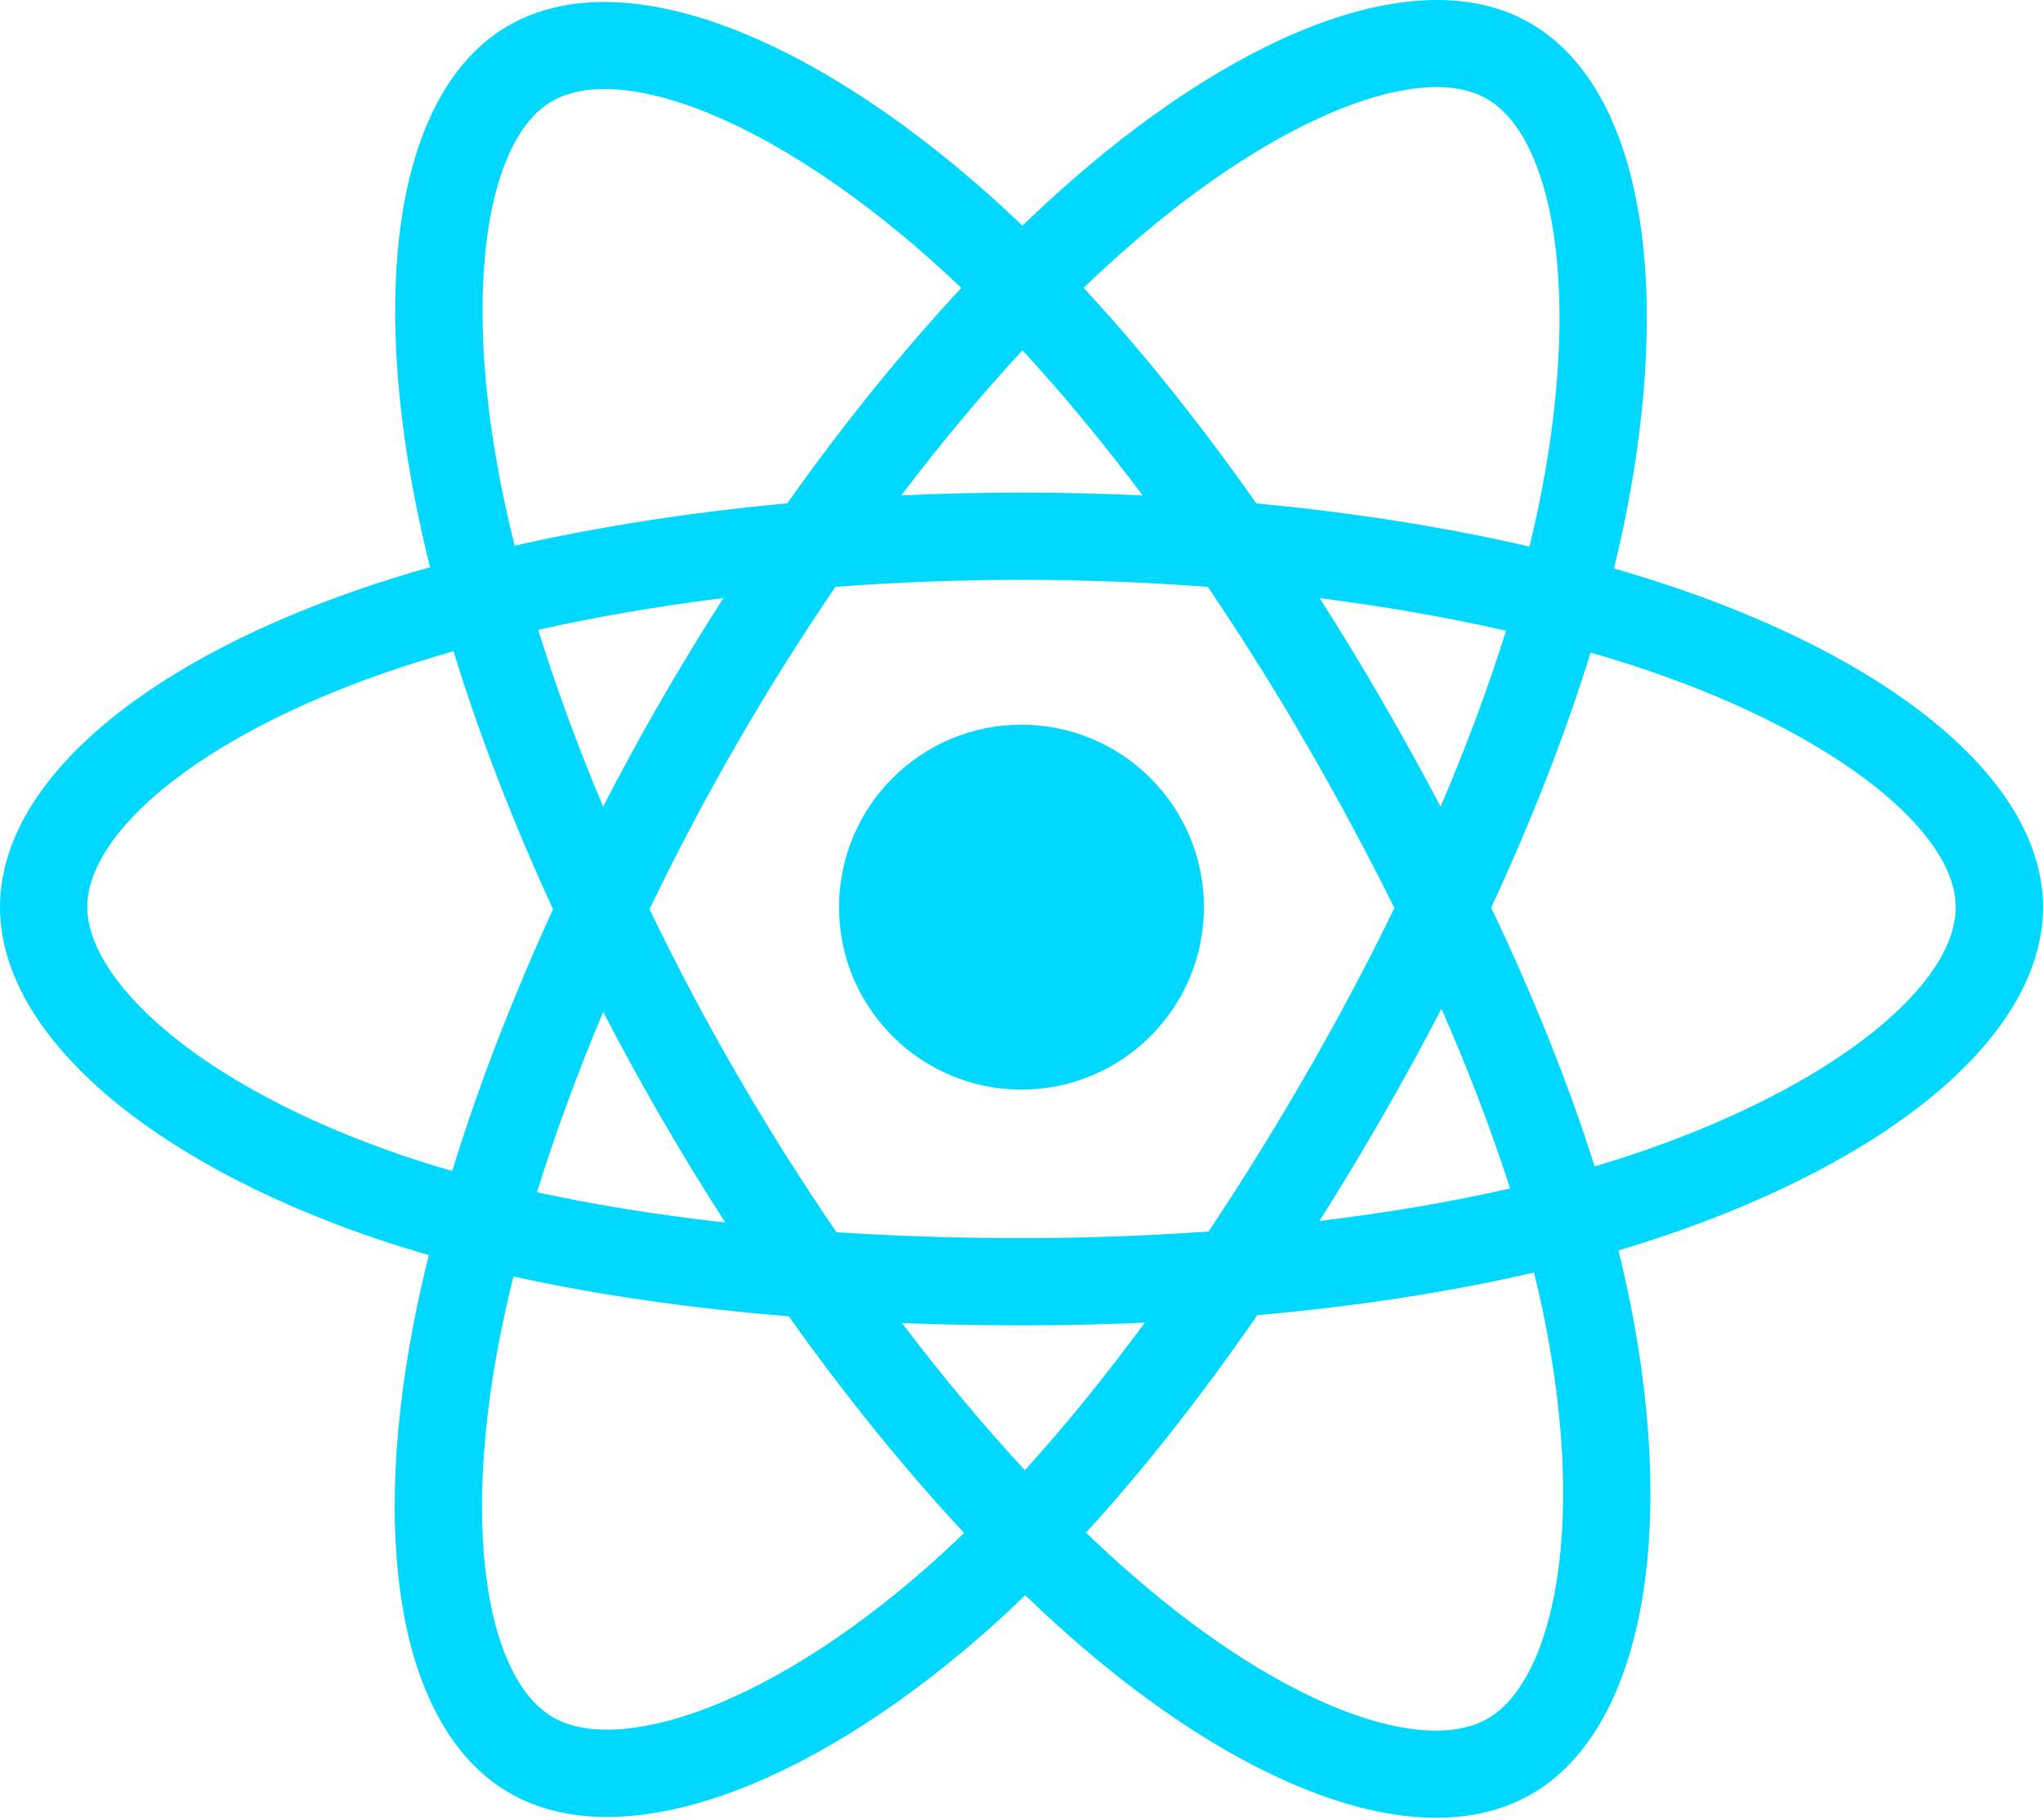
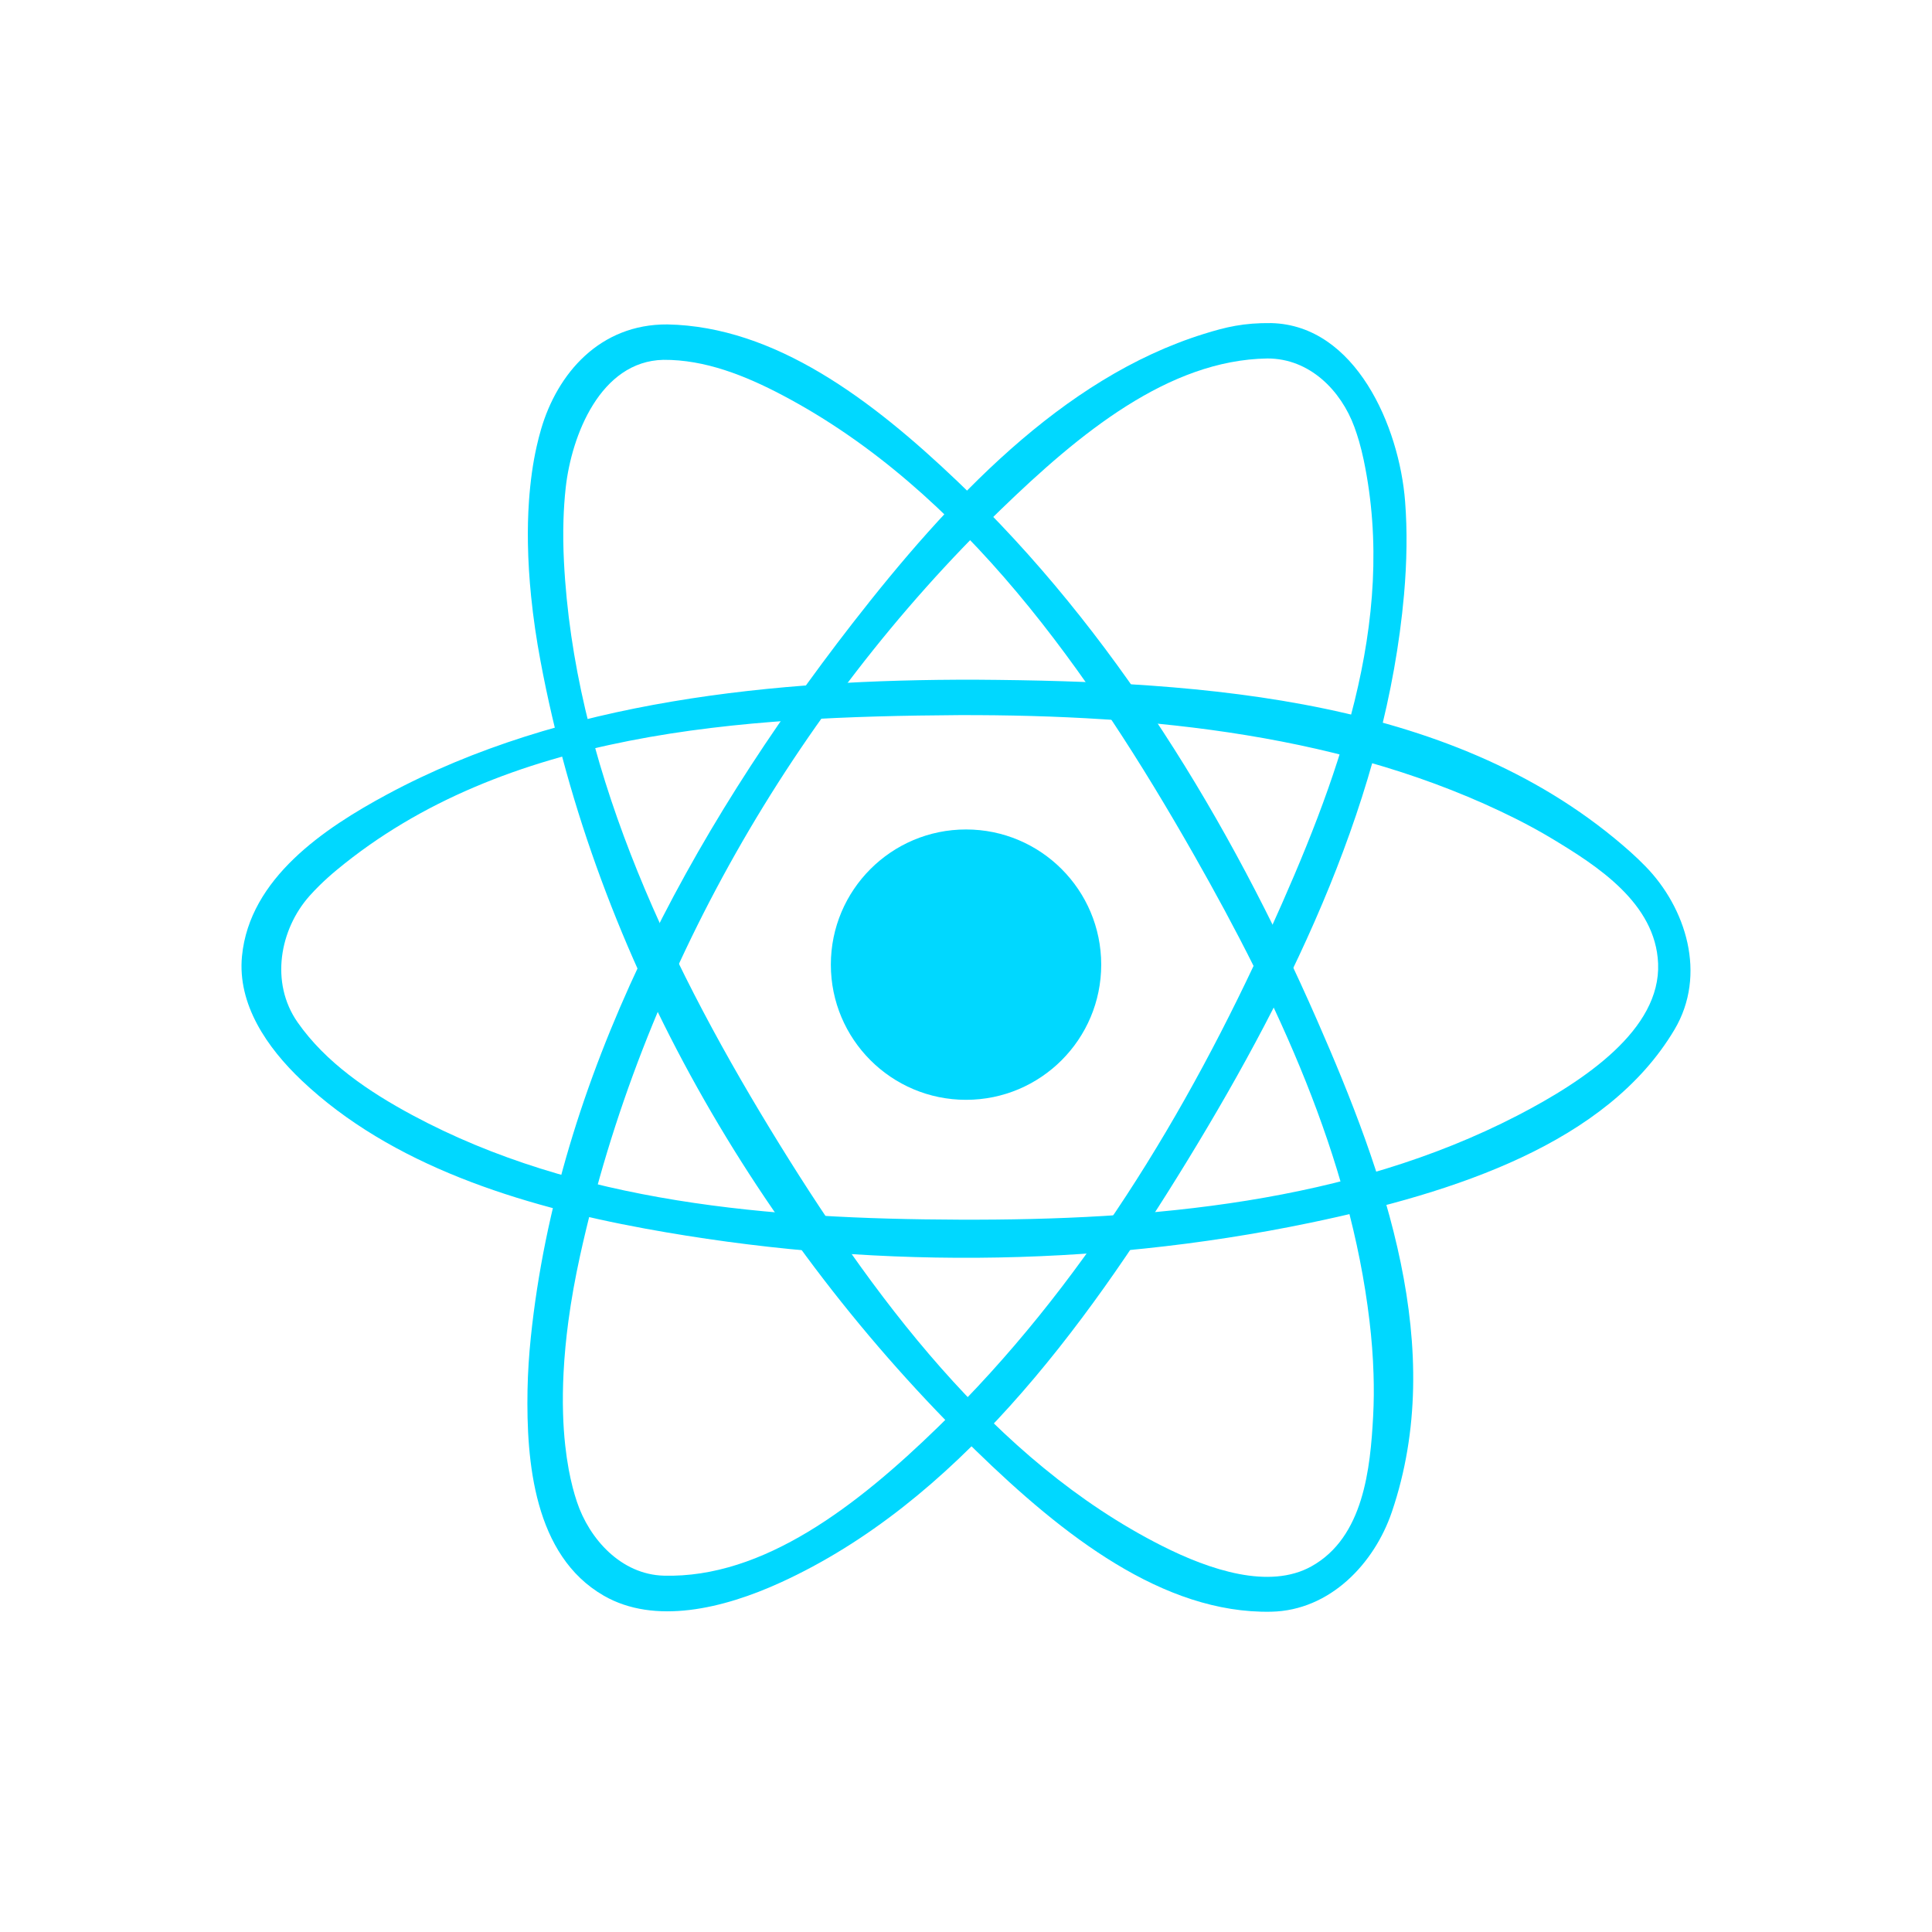
- <svg xmlns="http://www.w3.org/2000/svg" aria-hidden="true" role="img" class="iconify iconify--logos" width="35.93" height="32" preserveAspectRatio="xMidYMid meet" viewBox="0 0 256 228">
-   <path fill="#00D8FF" d="M210.483 73.824a171.49 171.49 0 0 0-8.24-2.597c.465-1.9.893-3.777 1.273-5.621c6.238-30.281 2.16-54.676-11.769-62.708c-13.355-7.7-35.196.329-57.254 19.526a171.23 171.23 0 0 0-6.375 5.848a155.866 155.866 0 0 0-4.241-3.917C100.759 3.829 77.587-4.822 63.673 3.233C50.33 10.957 46.379 33.89 51.995 62.588a170.974 170.974 0 0 0 1.892 8.48c-3.28.932-6.445 1.924-9.474 2.98C17.309 83.498 0 98.307 0 113.668c0 15.865 18.582 31.778 46.812 41.427a145.52 145.52 0 0 0 6.921 2.165a167.467 167.467 0 0 0-2.01 9.138c-5.354 28.2-1.173 50.591 12.134 58.266c13.744 7.926 36.812-.22 59.273-19.855a145.567 145.567 0 0 0 5.342-4.923a168.064 168.064 0 0 0 6.92 6.314c21.758 18.722 43.246 26.282 56.54 18.586c13.731-7.949 18.194-32.003 12.4-61.268a145.016 145.016 0 0 0-1.535-6.842c1.62-.48 3.21-.974 4.76-1.488c29.348-9.723 48.443-25.443 48.443-41.52c0-15.417-17.868-30.326-45.517-39.844Zm-6.365 70.984c-1.4.463-2.836.91-4.3 1.345c-3.24-10.257-7.612-21.163-12.963-32.432c5.106-11 9.31-21.767 12.459-31.957c2.619.758 5.16 1.557 7.61 2.4c23.69 8.156 38.14 20.213 38.14 29.504c0 9.896-15.606 22.743-40.946 31.14Zm-10.514 20.834c2.562 12.94 2.927 24.64 1.23 33.787c-1.524 8.219-4.59 13.698-8.382 15.893c-8.067 4.67-25.32-1.4-43.927-17.412a156.726 156.726 0 0 1-6.437-5.87c7.214-7.889 14.423-17.06 21.459-27.246c12.376-1.098 24.068-2.894 34.671-5.345a134.17 134.17 0 0 1 1.386 6.193ZM87.276 214.515c-7.882 2.783-14.16 2.863-17.955.675c-8.075-4.657-11.432-22.636-6.853-46.752a156.923 156.923 0 0 1 1.869-8.499c10.486 2.32 22.093 3.988 34.498 4.994c7.084 9.967 14.501 19.128 21.976 27.15a134.668 134.668 0 0 1-4.877 4.492c-9.933 8.682-19.886 14.842-28.658 17.94ZM50.35 144.747c-12.483-4.267-22.792-9.812-29.858-15.863c-6.35-5.437-9.555-10.836-9.555-15.216c0-9.322 13.897-21.212 37.076-29.293c2.813-.98 5.757-1.905 8.812-2.773c3.204 10.42 7.406 21.315 12.477 32.332c-5.137 11.18-9.399 22.249-12.634 32.792a134.718 134.718 0 0 1-6.318-1.979Zm12.378-84.26c-4.811-24.587-1.616-43.134 6.425-47.789c8.564-4.958 27.502 2.111 47.463 19.835a144.318 144.318 0 0 1 3.841 3.545c-7.438 7.987-14.787 17.08-21.808 26.988c-12.04 1.116-23.565 2.908-34.161 5.309a160.342 160.342 0 0 1-1.76-7.887Zm110.427 27.268a347.8 347.8 0 0 0-7.785-12.803c8.168 1.033 15.994 2.404 23.343 4.08c-2.206 7.072-4.956 14.465-8.193 22.045a381.151 381.151 0 0 0-7.365-13.322Zm-45.032-43.861c5.044 5.465 10.096 11.566 15.065 18.186a322.04 322.04 0 0 0-30.257-.006c4.974-6.559 10.069-12.652 15.192-18.18ZM82.802 87.83a323.167 323.167 0 0 0-7.227 13.238c-3.184-7.553-5.909-14.98-8.134-22.152c7.304-1.634 15.093-2.97 23.209-3.984a321.524 321.524 0 0 0-7.848 12.897Zm8.081 65.352c-8.385-.936-16.291-2.203-23.593-3.793c2.26-7.3 5.045-14.885 8.298-22.6a321.187 321.187 0 0 0 7.257 13.246c2.594 4.48 5.28 8.868 8.038 13.147Zm37.542 31.03c-5.184-5.592-10.354-11.779-15.403-18.433c4.902.192 9.899.29 14.978.29c5.218 0 10.376-.117 15.453-.343c-4.985 6.774-10.018 12.97-15.028 18.486Zm52.198-57.817c3.422 7.8 6.306 15.345 8.596 22.52c-7.422 1.694-15.436 3.058-23.88 4.071a382.417 382.417 0 0 0 7.859-13.026a347.403 347.403 0 0 0 7.425-13.565Zm-16.898 8.101a358.557 358.557 0 0 1-12.281 19.815a329.4 329.4 0 0 1-23.444.823c-7.967 0-15.716-.248-23.178-.732a310.202 310.202 0 0 1-12.513-19.846h.001a307.41 307.41 0 0 1-10.923-20.627a310.278 310.278 0 0 1 10.89-20.637l-.001.001a307.318 307.318 0 0 1 12.413-19.761c7.613-.576 15.42-.876 23.31-.876H128c7.926 0 15.743.303 23.354.883a329.357 329.357 0 0 1 12.335 19.695a358.489 358.489 0 0 1 11.036 20.54a329.472 329.472 0 0 1-11 20.722Zm22.56-122.124c8.572 4.944 11.906 24.881 6.52 51.026c-.344 1.668-.73 3.367-1.15 5.09c-10.622-2.452-22.155-4.275-34.23-5.408c-7.034-10.017-14.323-19.124-21.64-27.008a160.789 160.789 0 0 1 5.888-5.4c18.9-16.447 36.564-22.941 44.612-18.3ZM128 90.808c12.625 0 22.86 10.235 22.86 22.86s-10.235 22.86-22.86 22.86s-22.86-10.235-22.86-22.86s10.235-22.86 22.86-22.86Z" />
+ <svg xmlns="http://www.w3.org/2000/svg" viewBox="0 0 64 64" version="1.1" xml:space="preserve" style="fill-rule:evenodd;clip-rule:evenodd;stroke-linejoin:round;stroke-miterlimit:2;">
+   <rect id="Icons" x="-1088" y="-64" style="fill:none;" />
+   <g id="Icons1">
+     <g id="Strike">
+ 
+ </g>
+     <g id="H1">
+ 
+ </g>
+     <g id="H2">
+ 
+ </g>
+     <g id="H3">
+ 
+ </g>
+     <g id="list-ul">
+ 
+ </g>
+     <g id="hamburger-1">
+ 
+ </g>
+     <g id="hamburger-2">
+ 
+ </g>
+     <g id="list-ol">
+ 
+ </g>
+     <g id="list-task">
+ 
+ </g>
+     <g id="trash">
+ 
+ </g>
+     <g id="vertical-menu">
+ 
+ </g>
+     <g id="horizontal-menu">
+ 
+ </g>
+     <g id="sidebar-2">
+ 
+ </g>
+     <g id="Pen">
+ 
+ </g>
+     <g id="Pen1">
+ 
+ </g>
+     <g id="clock">
+ 
+ </g>
+     <g id="external-link">
+ 
+ </g>
+     <g id="hr">
+ 
+ </g>
+     <g id="info">
+ 
+ </g>
+     <g id="warning">
+ 
+ </g>
+     <g id="plus-circle">
+ 
+ </g>
+     <g id="minus-circle">
+ 
+ </g>
+     <g id="vue">
+ 
+ </g>
+     <g id="cog">
+ 
+ </g>
+     <g id="logo">
+ 
+ </g>
+     <g id="radio-check">
+ 
+ </g>
+     <g id="eye-slash">
+ 
+ </g>
+     <g id="eye">
+ 
+ </g>
+     <g id="toggle-off">
+ 
+ </g>
+     <g id="shredder">
+ 
+ </g>
+     <g id="spinner--loading--dots-">
+ 
+ </g>
+     <g id="react">
+       <circle cx="32.001" cy="31.955" r="4.478" style="fill:#00d8ff;" />
+       <path d="M32.33,22.516c7.635,0.052 15.965,0.609 21.683,5.708c0.168,0.15 0.33,0.306 0.488,0.467c1.349,1.375 2.054,3.595 0.965,5.422c-2.234,3.751 -7.23,5.387 -12.067,6.394c-7.234,1.506 -14.798,1.518 -22.029,0.192c-4.161,-0.764 -8.416,-2.103 -11.373,-4.904c-1.151,-1.09 -2.135,-2.524 -1.981,-4.12c0.25,-2.582 2.727,-4.239 4.812,-5.361c5.791,-3.116 12.847,-3.813 19.502,-3.798Zm-0.554,1.173c-7.224,0.049 -15.043,0.51 -20.621,5.129c-0.195,0.161 -0.383,0.33 -0.564,0.507c-0.117,0.114 -0.23,0.233 -0.339,0.355c-0.979,1.1 -1.316,2.867 -0.392,4.188c0.93,1.329 2.342,2.288 3.796,3.07c5.438,2.924 11.864,3.443 18.129,3.465c6.343,0.023 12.884,-0.555 18.487,-3.452c2.232,-1.155 4.744,-2.851 4.655,-5.035c-0.082,-2.004 -2.036,-3.242 -3.499,-4.126c-0.396,-0.239 -0.803,-0.46 -1.216,-0.668c-5.562,-2.787 -12.08,-3.447 -18.436,-3.433Z" style="fill:#00d8ff;" />
+       <path d="M42.115,10.703c2.793,0.071 4.24,3.429 4.431,5.909c0.038,0.493 0.052,0.988 0.046,1.483c-0.006,0.536 -0.035,1.072 -0.082,1.606c-0.589,6.612 -3.608,12.909 -7.163,18.724c-3.477,5.688 -7.717,11.36 -13.485,13.996c-1.907,0.872 -4.175,1.41 -5.863,0.437c-2.314,-1.333 -2.567,-4.451 -2.524,-6.816c0.011,-0.581 0.049,-1.162 0.109,-1.741c0.889,-8.56 5.228,-16.669 10.658,-23.655c3.168,-4.076 6.937,-8.119 11.632,-9.583c0.739,-0.231 1.326,-0.371 2.241,-0.36Zm-0.134,1.172c-3.279,0.052 -6.223,2.482 -8.83,5.007c-6.854,6.637 -11.905,15.464 -13.937,24.721c-0.157,0.717 -0.289,1.439 -0.386,2.166c-0.075,0.563 -0.13,1.129 -0.159,1.697c-0.023,0.452 -0.031,0.905 -0.017,1.358c0.01,0.354 0.033,0.708 0.072,1.06c0.029,0.269 0.068,0.537 0.117,0.803c0.037,0.197 0.08,0.393 0.13,0.588c0.041,0.158 0.087,0.315 0.139,0.471c0.409,1.233 1.463,2.411 2.878,2.45c3.301,0.09 6.409,-2.317 9.096,-4.933c4.717,-4.591 8.232,-10.36 10.978,-16.424c2.216,-4.896 4.243,-10.218 3.111,-15.607c-0.043,-0.204 -0.093,-0.406 -0.15,-0.606c-0.047,-0.163 -0.1,-0.324 -0.158,-0.483c-0.44,-1.199 -1.475,-2.271 -2.884,-2.268Z" style="fill:#00d8ff;" />
+       <path d="M22.109,10.747c3.564,0.069 6.765,2.488 9.607,5.197c5.186,4.943 9.011,11.231 11.913,17.849c2.248,5.127 4.316,10.882 2.478,16.292c-0.579,1.705 -2.044,3.265 -3.997,3.305c-3.581,0.072 -6.9,-2.532 -9.78,-5.335c-7.225,-7.034 -12.589,-16.32 -14.427,-26.168c-0.132,-0.704 -0.237,-1.414 -0.309,-2.127c-0.059,-0.582 -0.096,-1.167 -0.106,-1.752c-0.008,-0.472 0.002,-0.944 0.035,-1.414c0.022,-0.314 0.054,-0.626 0.097,-0.937c0.041,-0.292 0.093,-0.583 0.158,-0.871c0.043,-0.191 0.091,-0.38 0.146,-0.568c0.539,-1.843 1.941,-3.485 4.185,-3.471Zm-0.135,1.173c-2.087,0.046 -3.042,2.507 -3.234,4.234c-0.039,0.354 -0.063,0.711 -0.074,1.068c-0.014,0.456 -0.008,0.913 0.015,1.369c0.328,6.599 3.278,12.979 6.838,18.821c3.352,5.5 7.4,10.978 12.968,13.794c1.608,0.813 3.562,1.452 4.951,0.684c1.742,-0.964 1.956,-3.261 2.049,-4.973c0.025,-0.466 0.028,-0.934 0.013,-1.401c-0.018,-0.586 -0.064,-1.171 -0.133,-1.753c-0.642,-5.437 -3.05,-10.582 -5.816,-15.444c-3.442,-6.048 -7.659,-12.076 -13.627,-15.225c-1.236,-0.652 -2.574,-1.185 -3.95,-1.174Z" style="fill:#00d8ff;" />
+     </g>
+     <g id="check-selected">
+ 
+ </g>
+     <g id="turn-off">
+ 
+ </g>
+     <g id="code-block">
+ 
+ </g>
+     <g id="user">
+ 
+ </g>
+     <g id="coffee-bean">
+ 
+ </g>
+     <g id="coffee-beans">
+       <g id="coffee-bean1">
+ 
+ </g>
+     </g>
+     <g id="coffee-bean-filled">
+ 
+ </g>
+     <g id="coffee-beans-filled">
+       <g id="coffee-bean2">
+ 
+ </g>
+     </g>
+     <g id="clipboard">
+ 
+ </g>
+     <g id="clipboard-paste">
+ 
+ </g>
+     <g id="clipboard-copy">
+ 
+ </g>
+     <g id="Layer1">
+ 
+ </g>
+   </g>
</svg>
